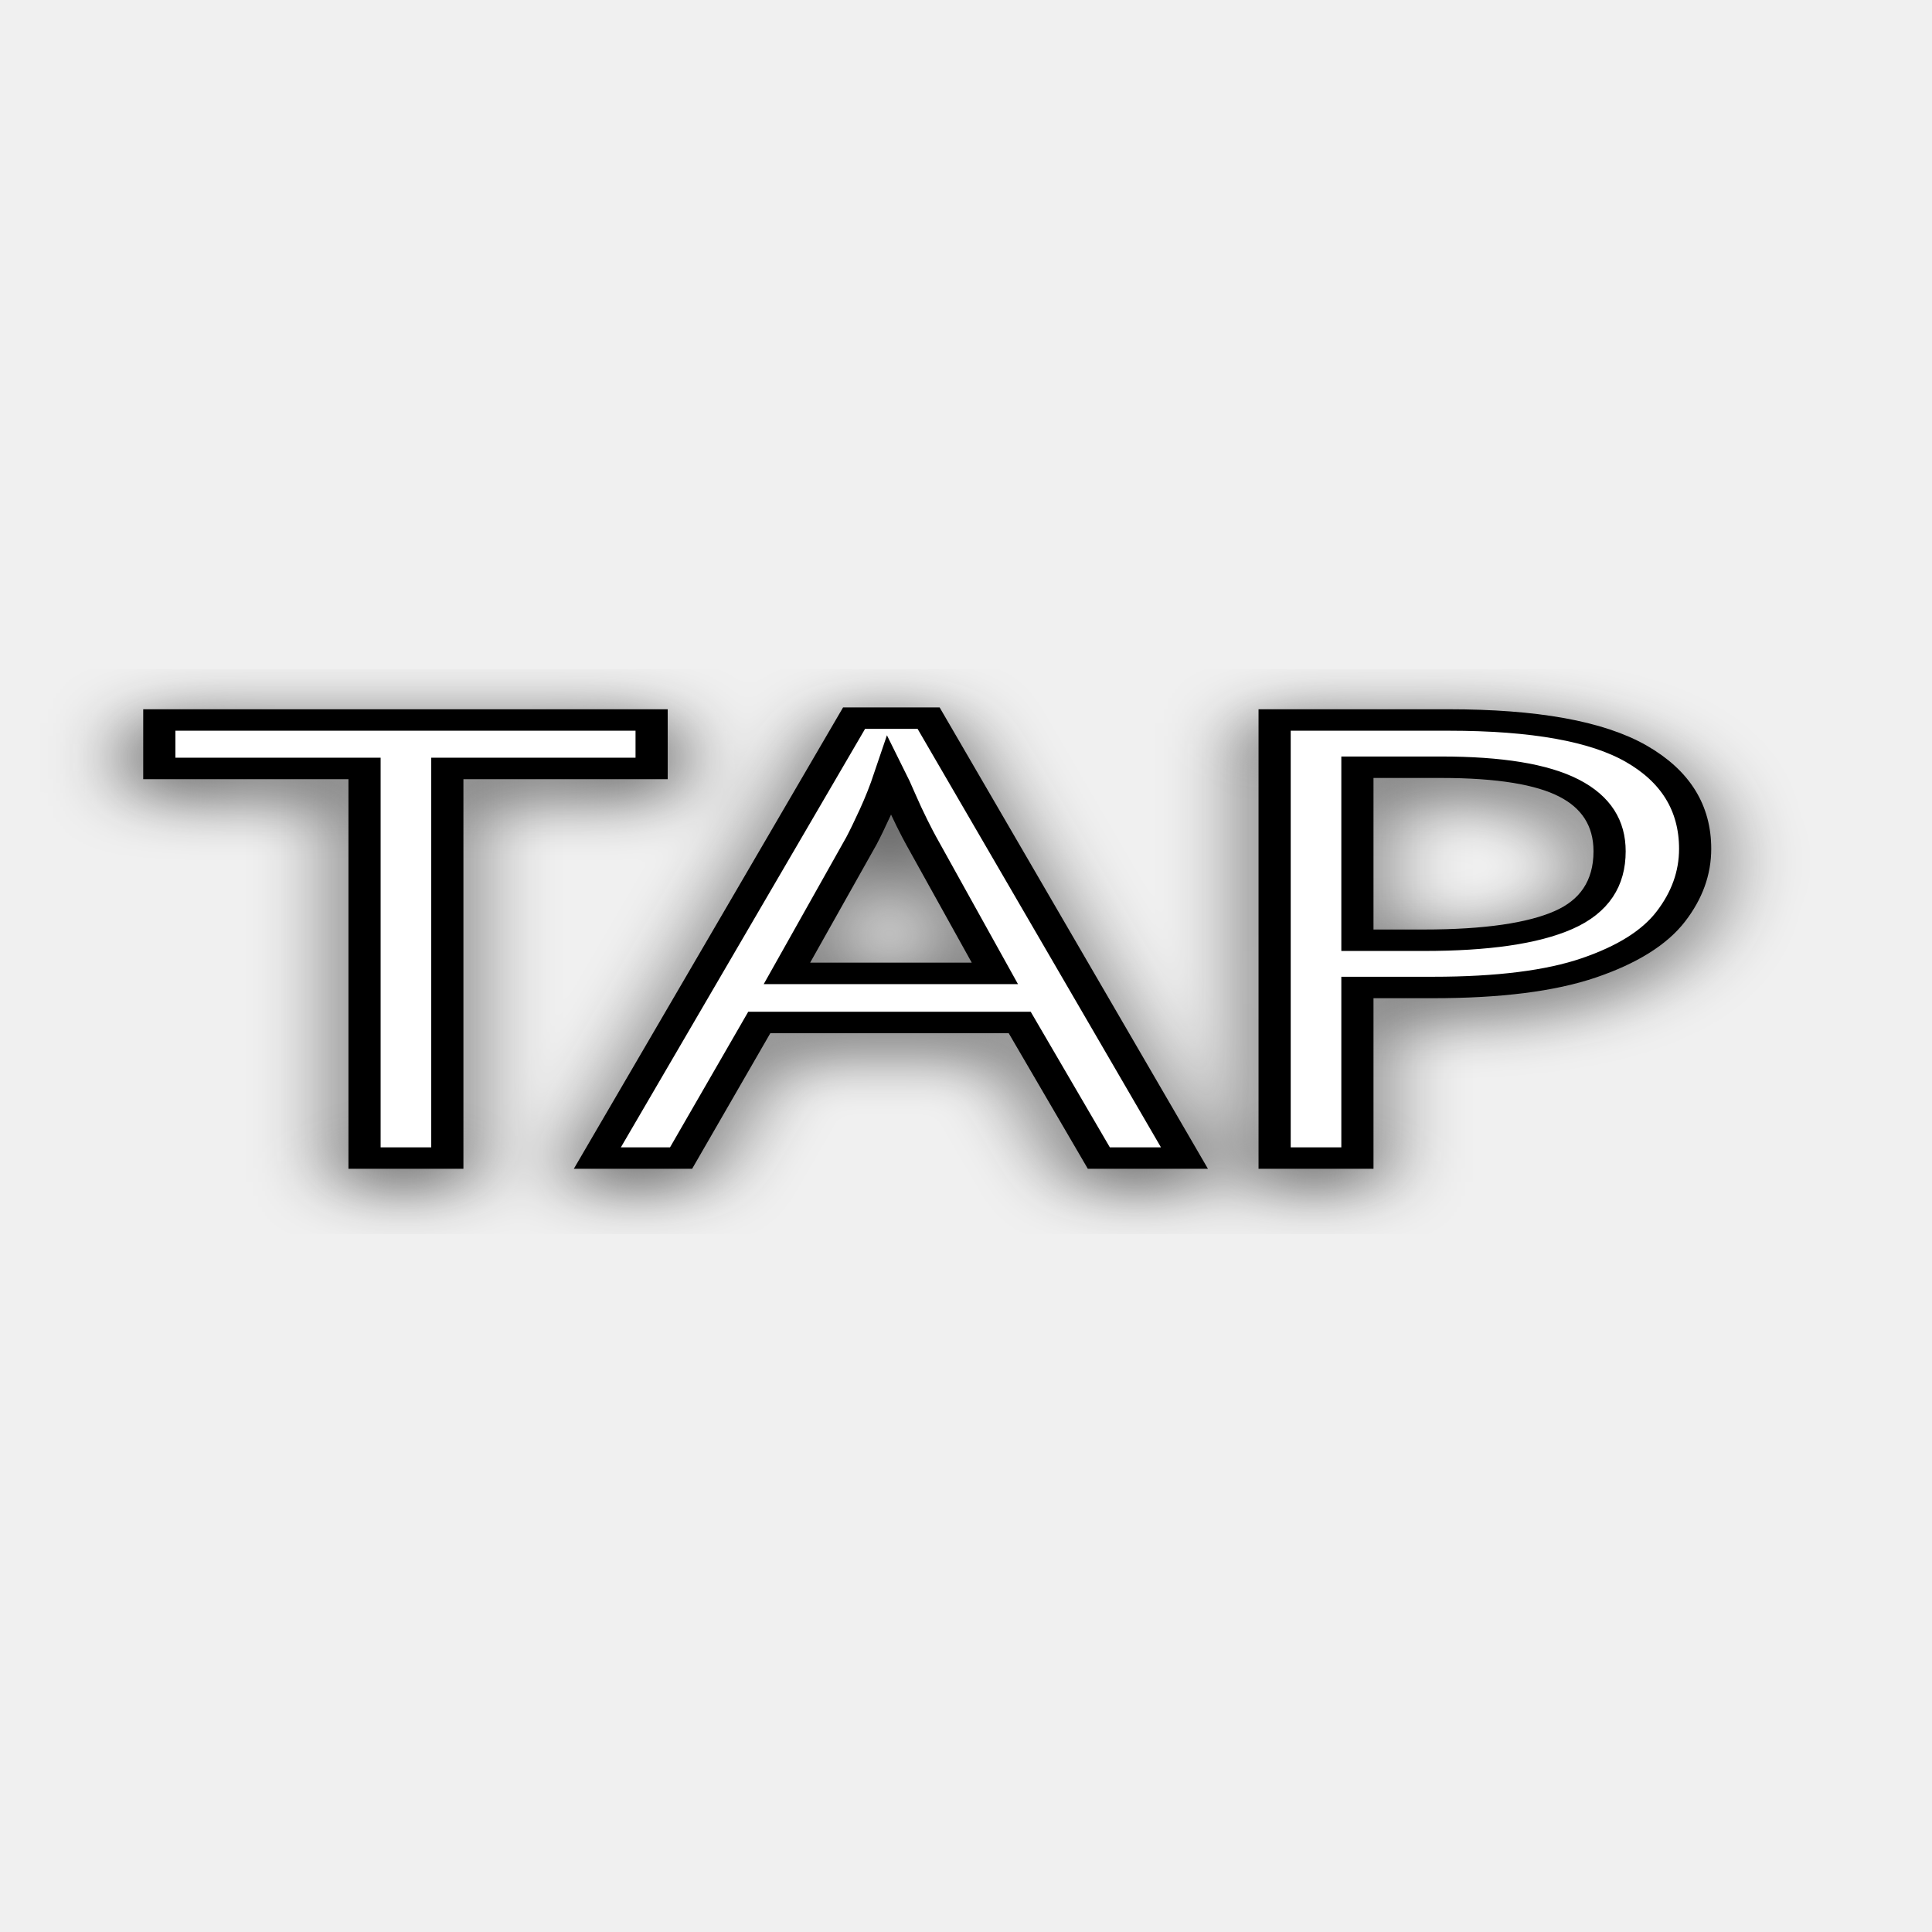
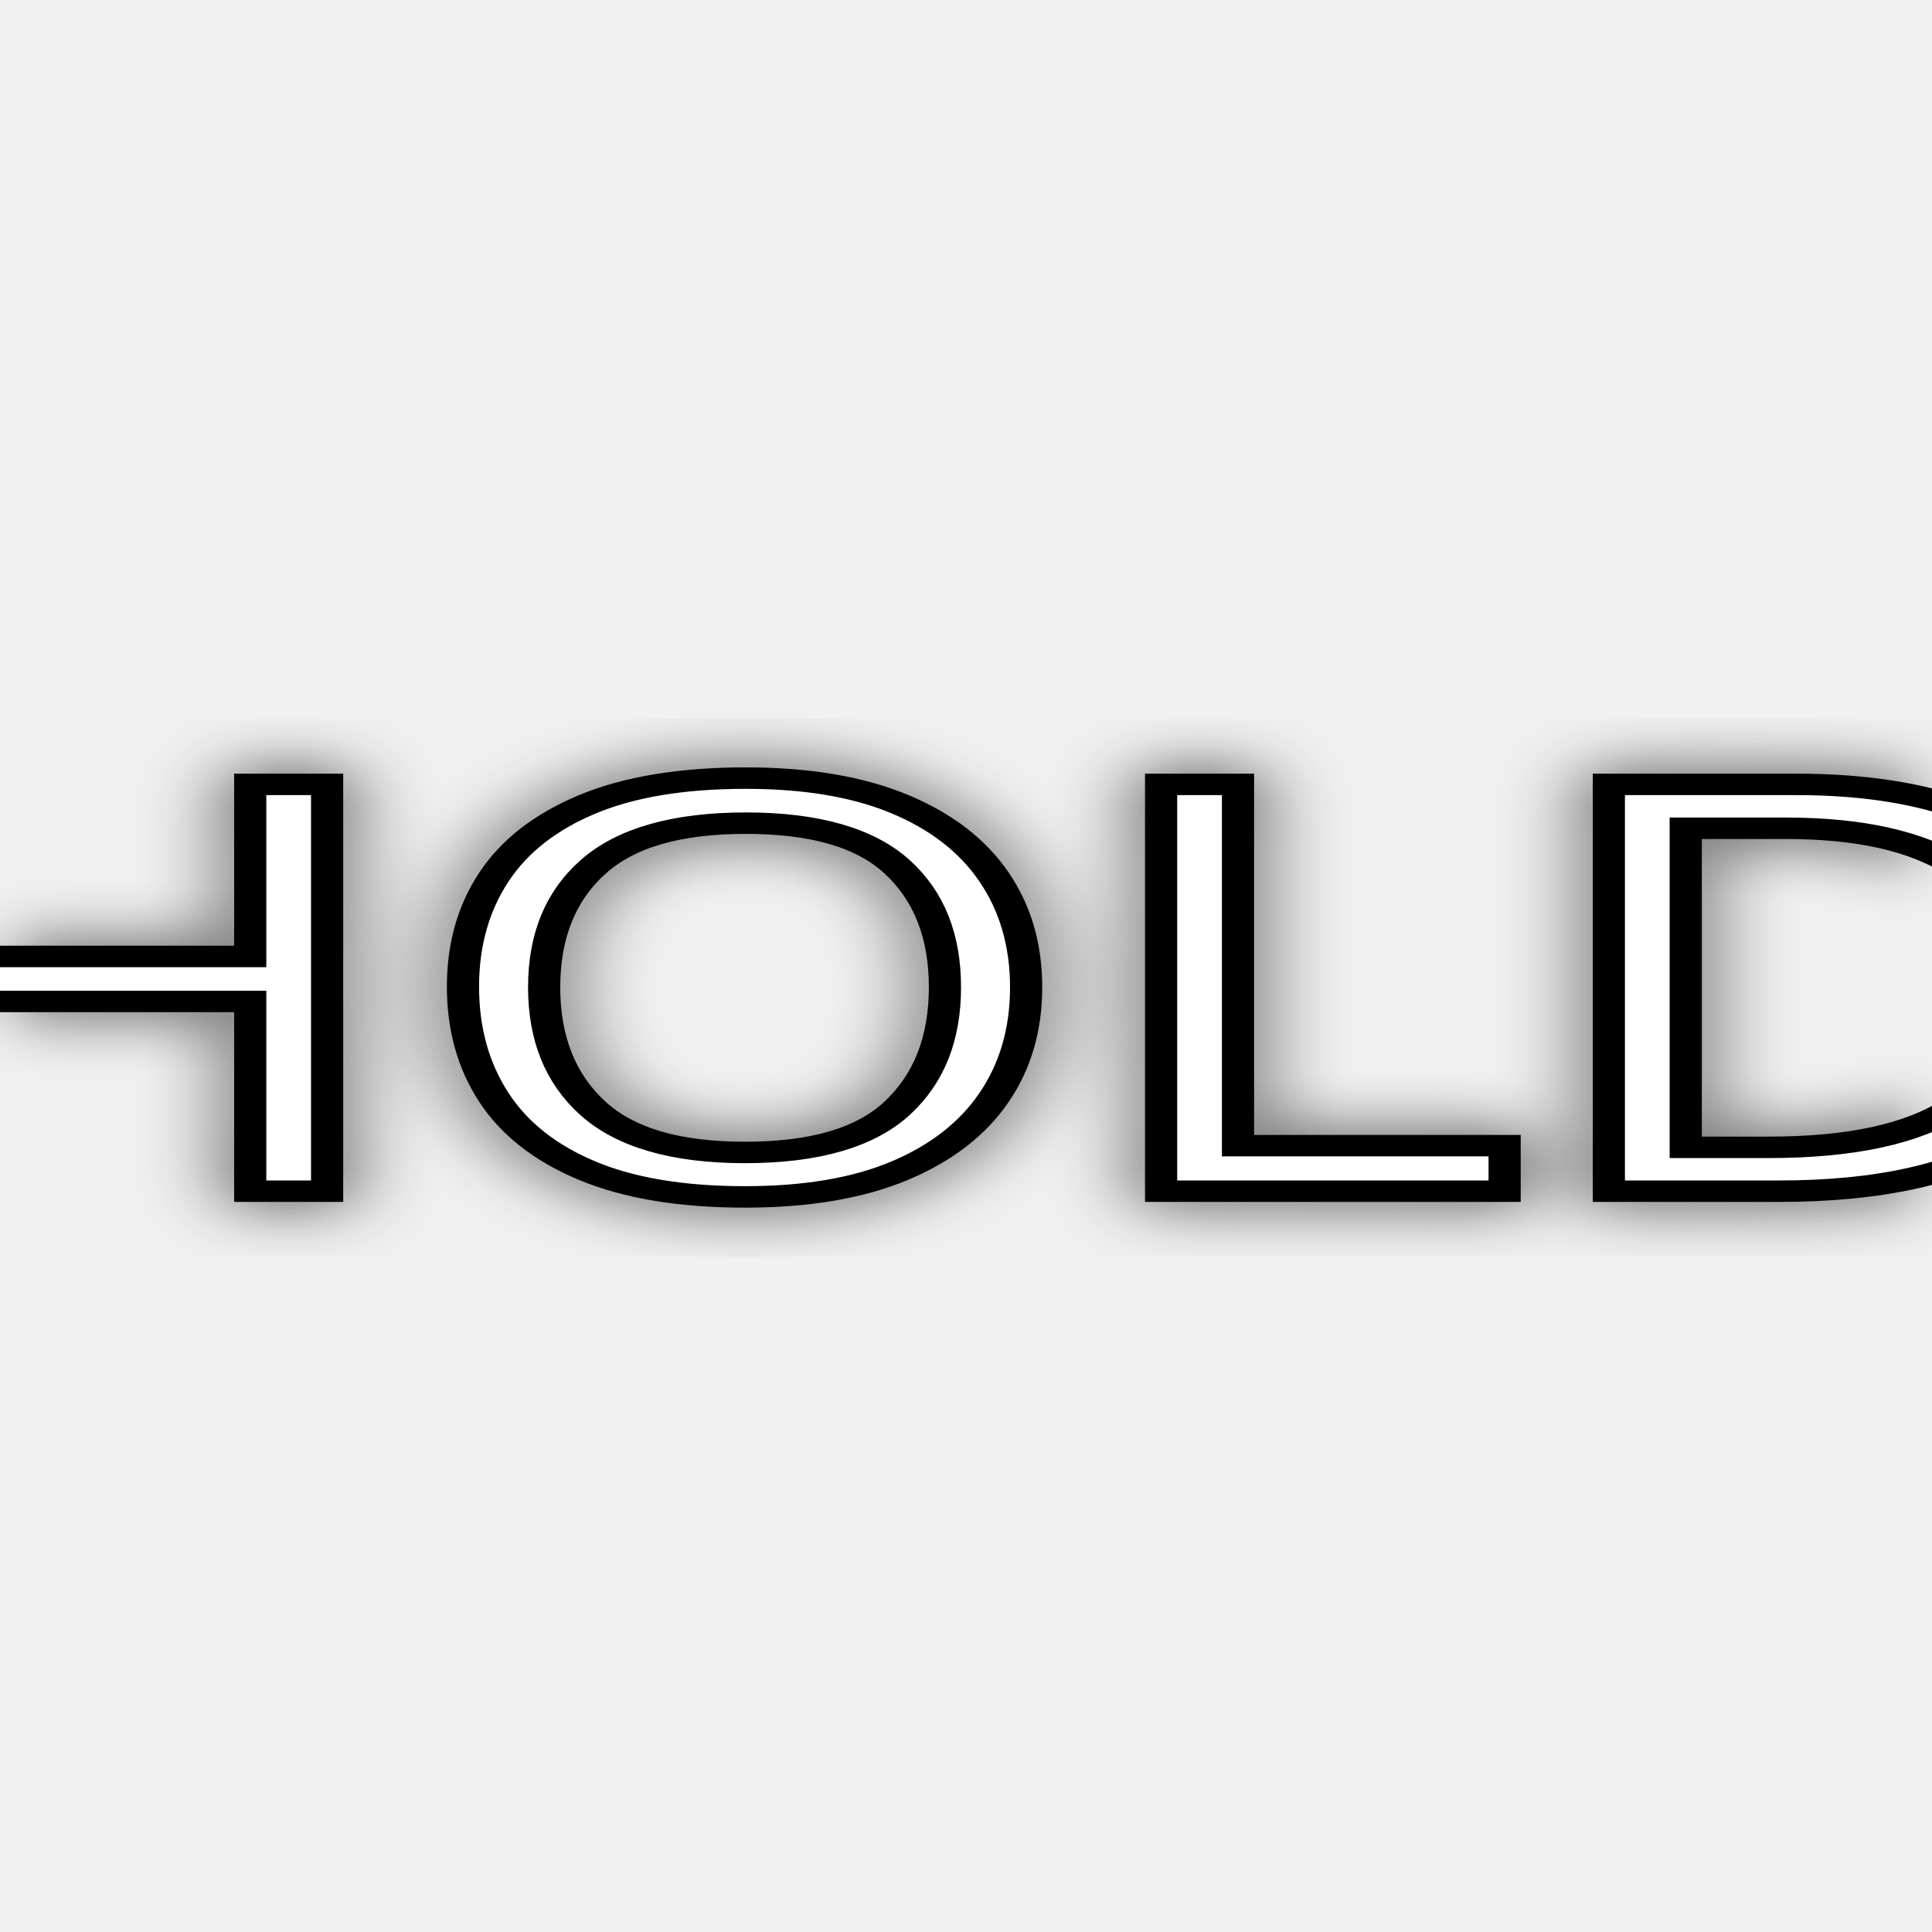
<svg xmlns="http://www.w3.org/2000/svg" width="48" height="48" viewBox="0 0 708.661 708.661">
  <defs>
    <filter id="a" x="-.079" width="1.157" y="-.14" height="1.281" color-interpolation-filters="sRGB">
      <feGaussianBlur stdDeviation="12.735" />
    </filter>
  </defs>
-   <g font-size="9.721" font-family="sans-serif" letter-spacing="0" word-spacing="0" text-anchor="middle" stroke="#000" stroke-width="8.101">
-     <text style="line-height:0%;text-align:center" x="282.854" y="1006.512" transform="matrix(1.22466 0 0 .81656 0 -392.17)" filter="url(#a)">
-       <tspan x="282.854" y="1006.512" style="line-height:0;-inkscape-font-specification:'Impact Condensed';text-align:center" font-stretch="condensed" font-size="275.615" font-family="Impact" fill="#fff" stroke-width="9.636">TAP</tspan>
+   <g font-size="9.721" letter-spacing="0" word-spacing="0" font-family="sans-serif" text-anchor="middle" stroke="#000" stroke-width="8.101">
+     <text style="line-height:0%;text-align:center" x="282.854" y="1006.512" transform="matrix(1.22466 0 0 .81656 7.09 -384.944)" font-size="255.93" filter="url(#a)">
+       <tspan x="282.854" y="1006.512" style="line-height:0;-inkscape-font-specification:'Impact Condensed';text-align:center" font-stretch="condensed" font-family="Impact" fill="#fff" stroke-width="9.636">HOLD</tspan>
    </text>
-     <text style="line-height:0%;text-align:center" x="283.371" y="941.119" transform="matrix(1.22466 0 0 .81656 0 -343.7)">
-       <tspan x="283.371" y="941.119" style="line-height:0;-inkscape-font-specification:'Impact Condensed';text-align:center" font-stretch="condensed" font-size="275.615" font-family="Impact" fill="#fff" stroke-width="9.636">TAP</tspan>
+     <text style="line-height:0%;text-align:center" x="265.304" y="545.864" transform="matrix(1.22465 0 0 .81656 28.583 -8.795)" font-size="255.931">
+       <tspan x="265.304" y="545.864" style="line-height:0;-inkscape-font-specification:'Impact Condensed';text-align:center" font-stretch="condensed" font-family="Impact" fill="#fff" stroke-width="9.636">HOLD</tspan>
    </text>
  </g>
</svg>
